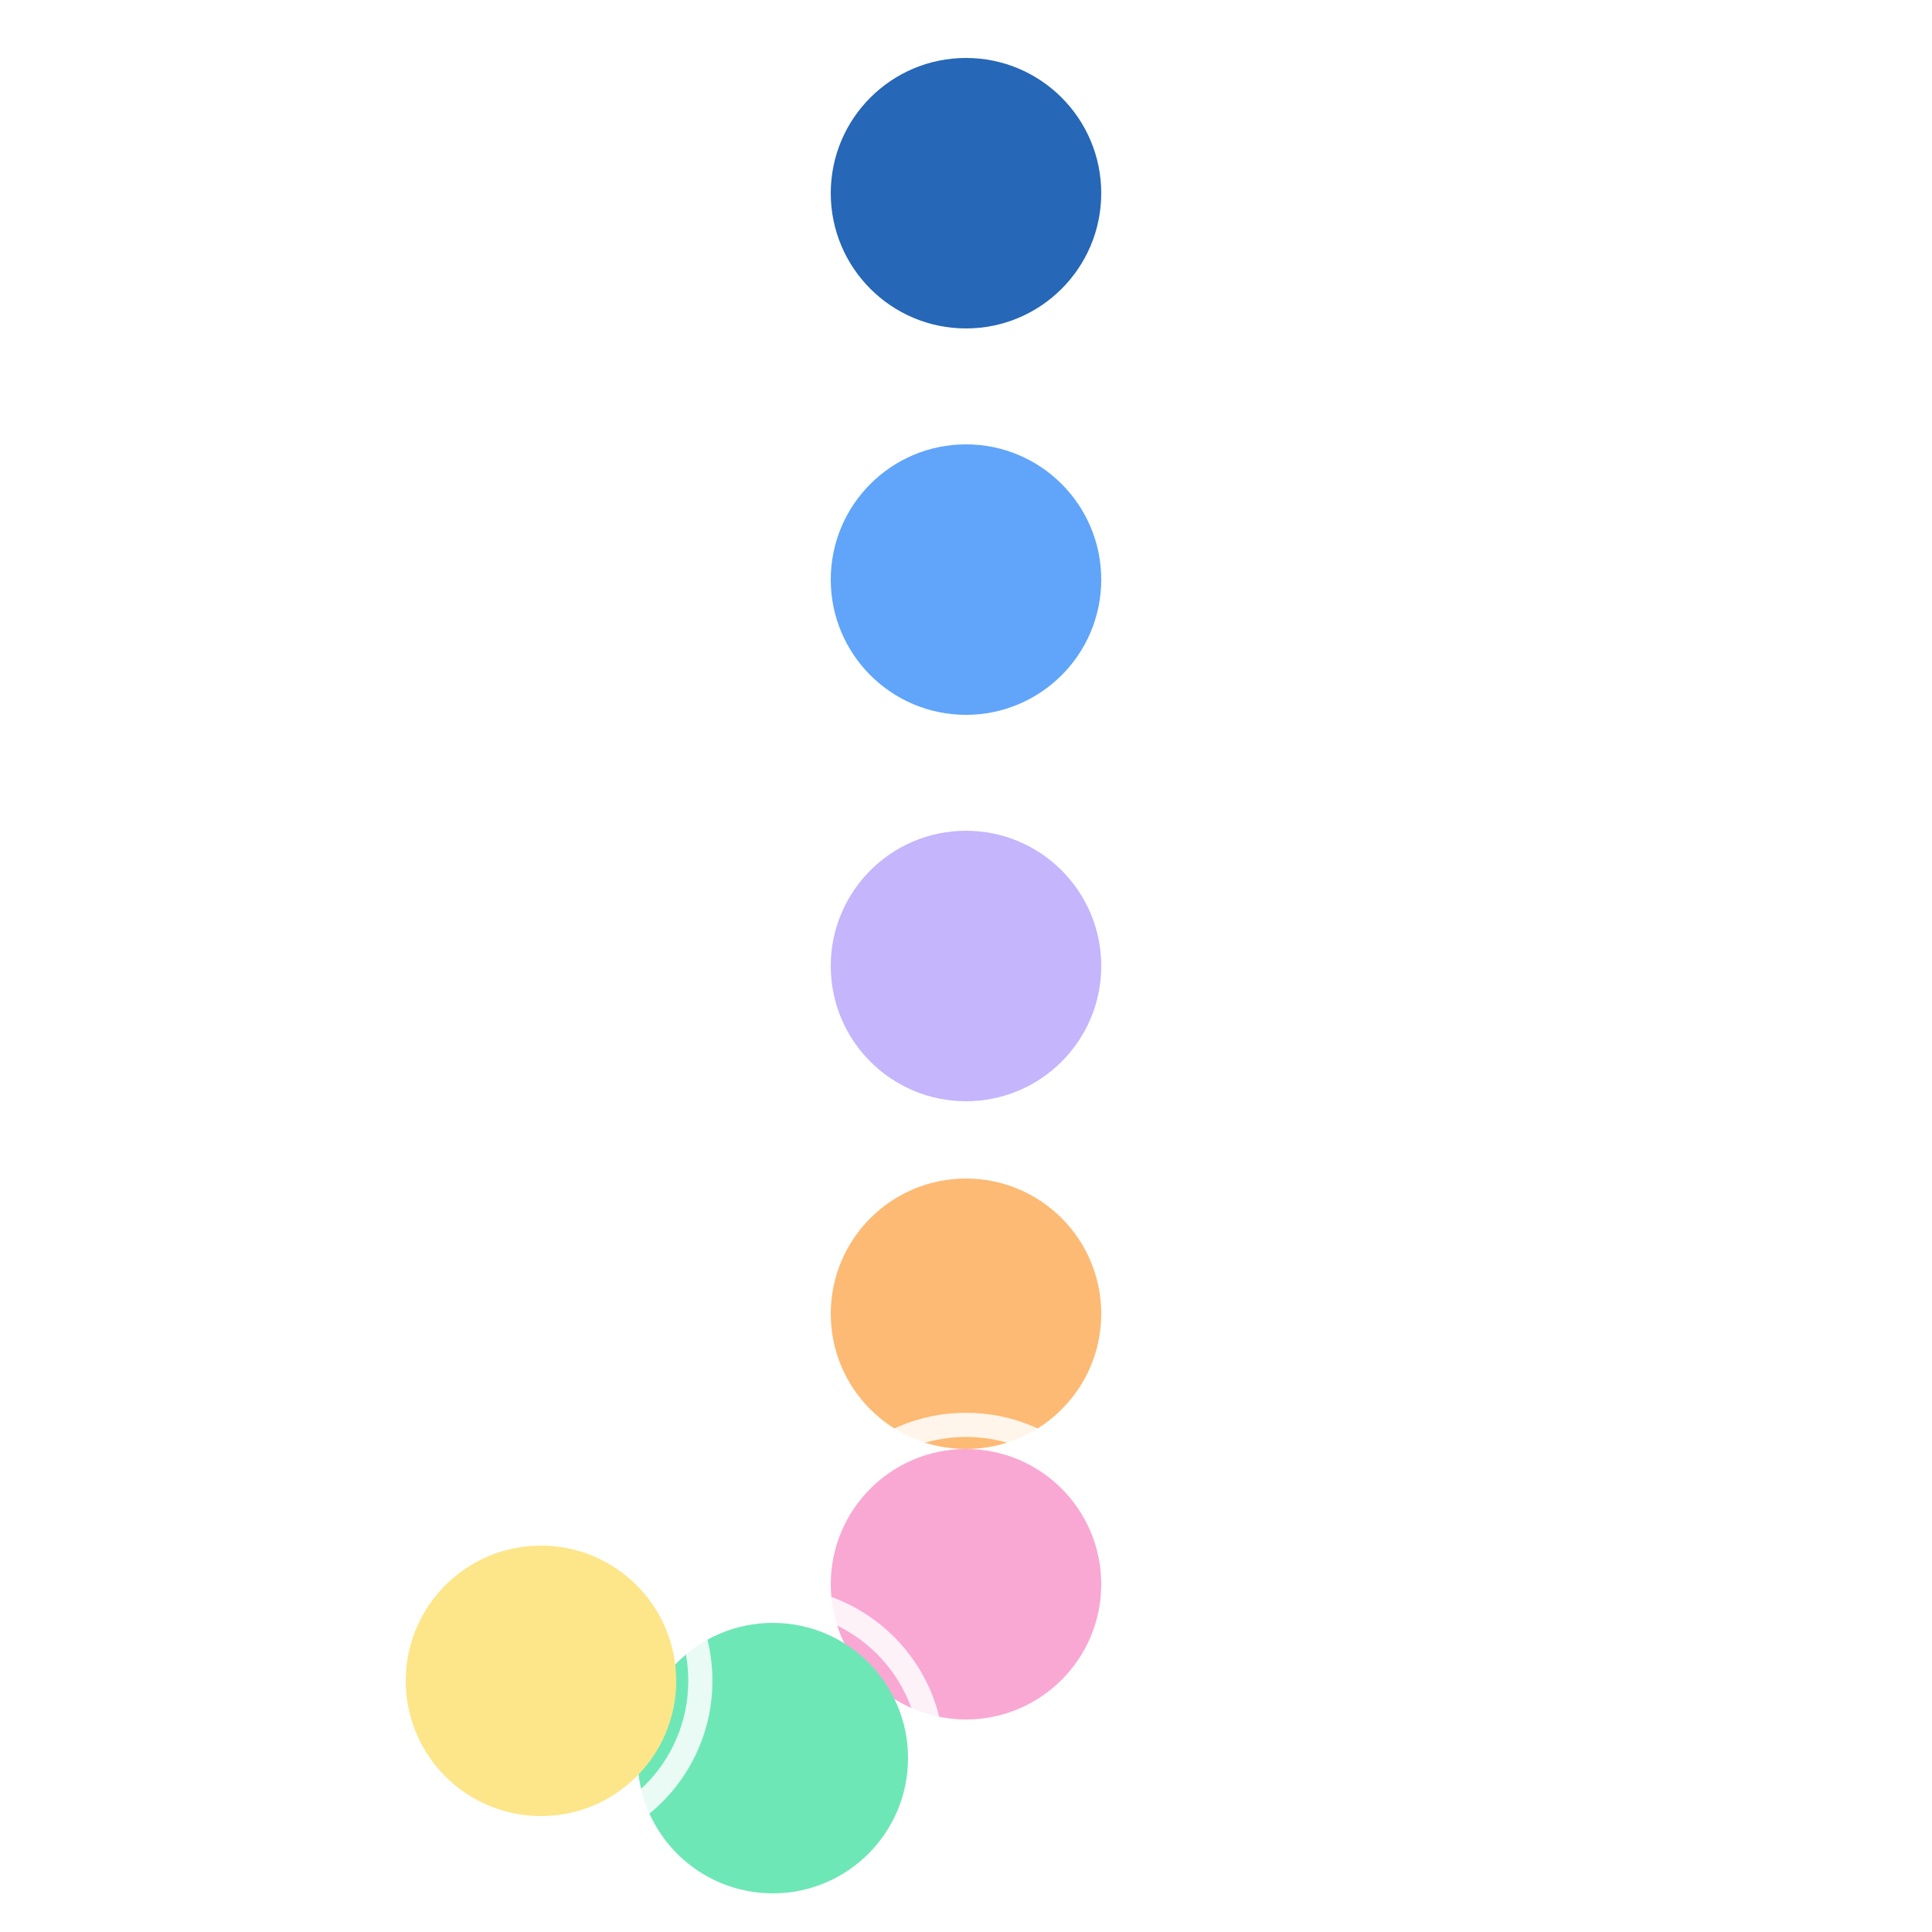
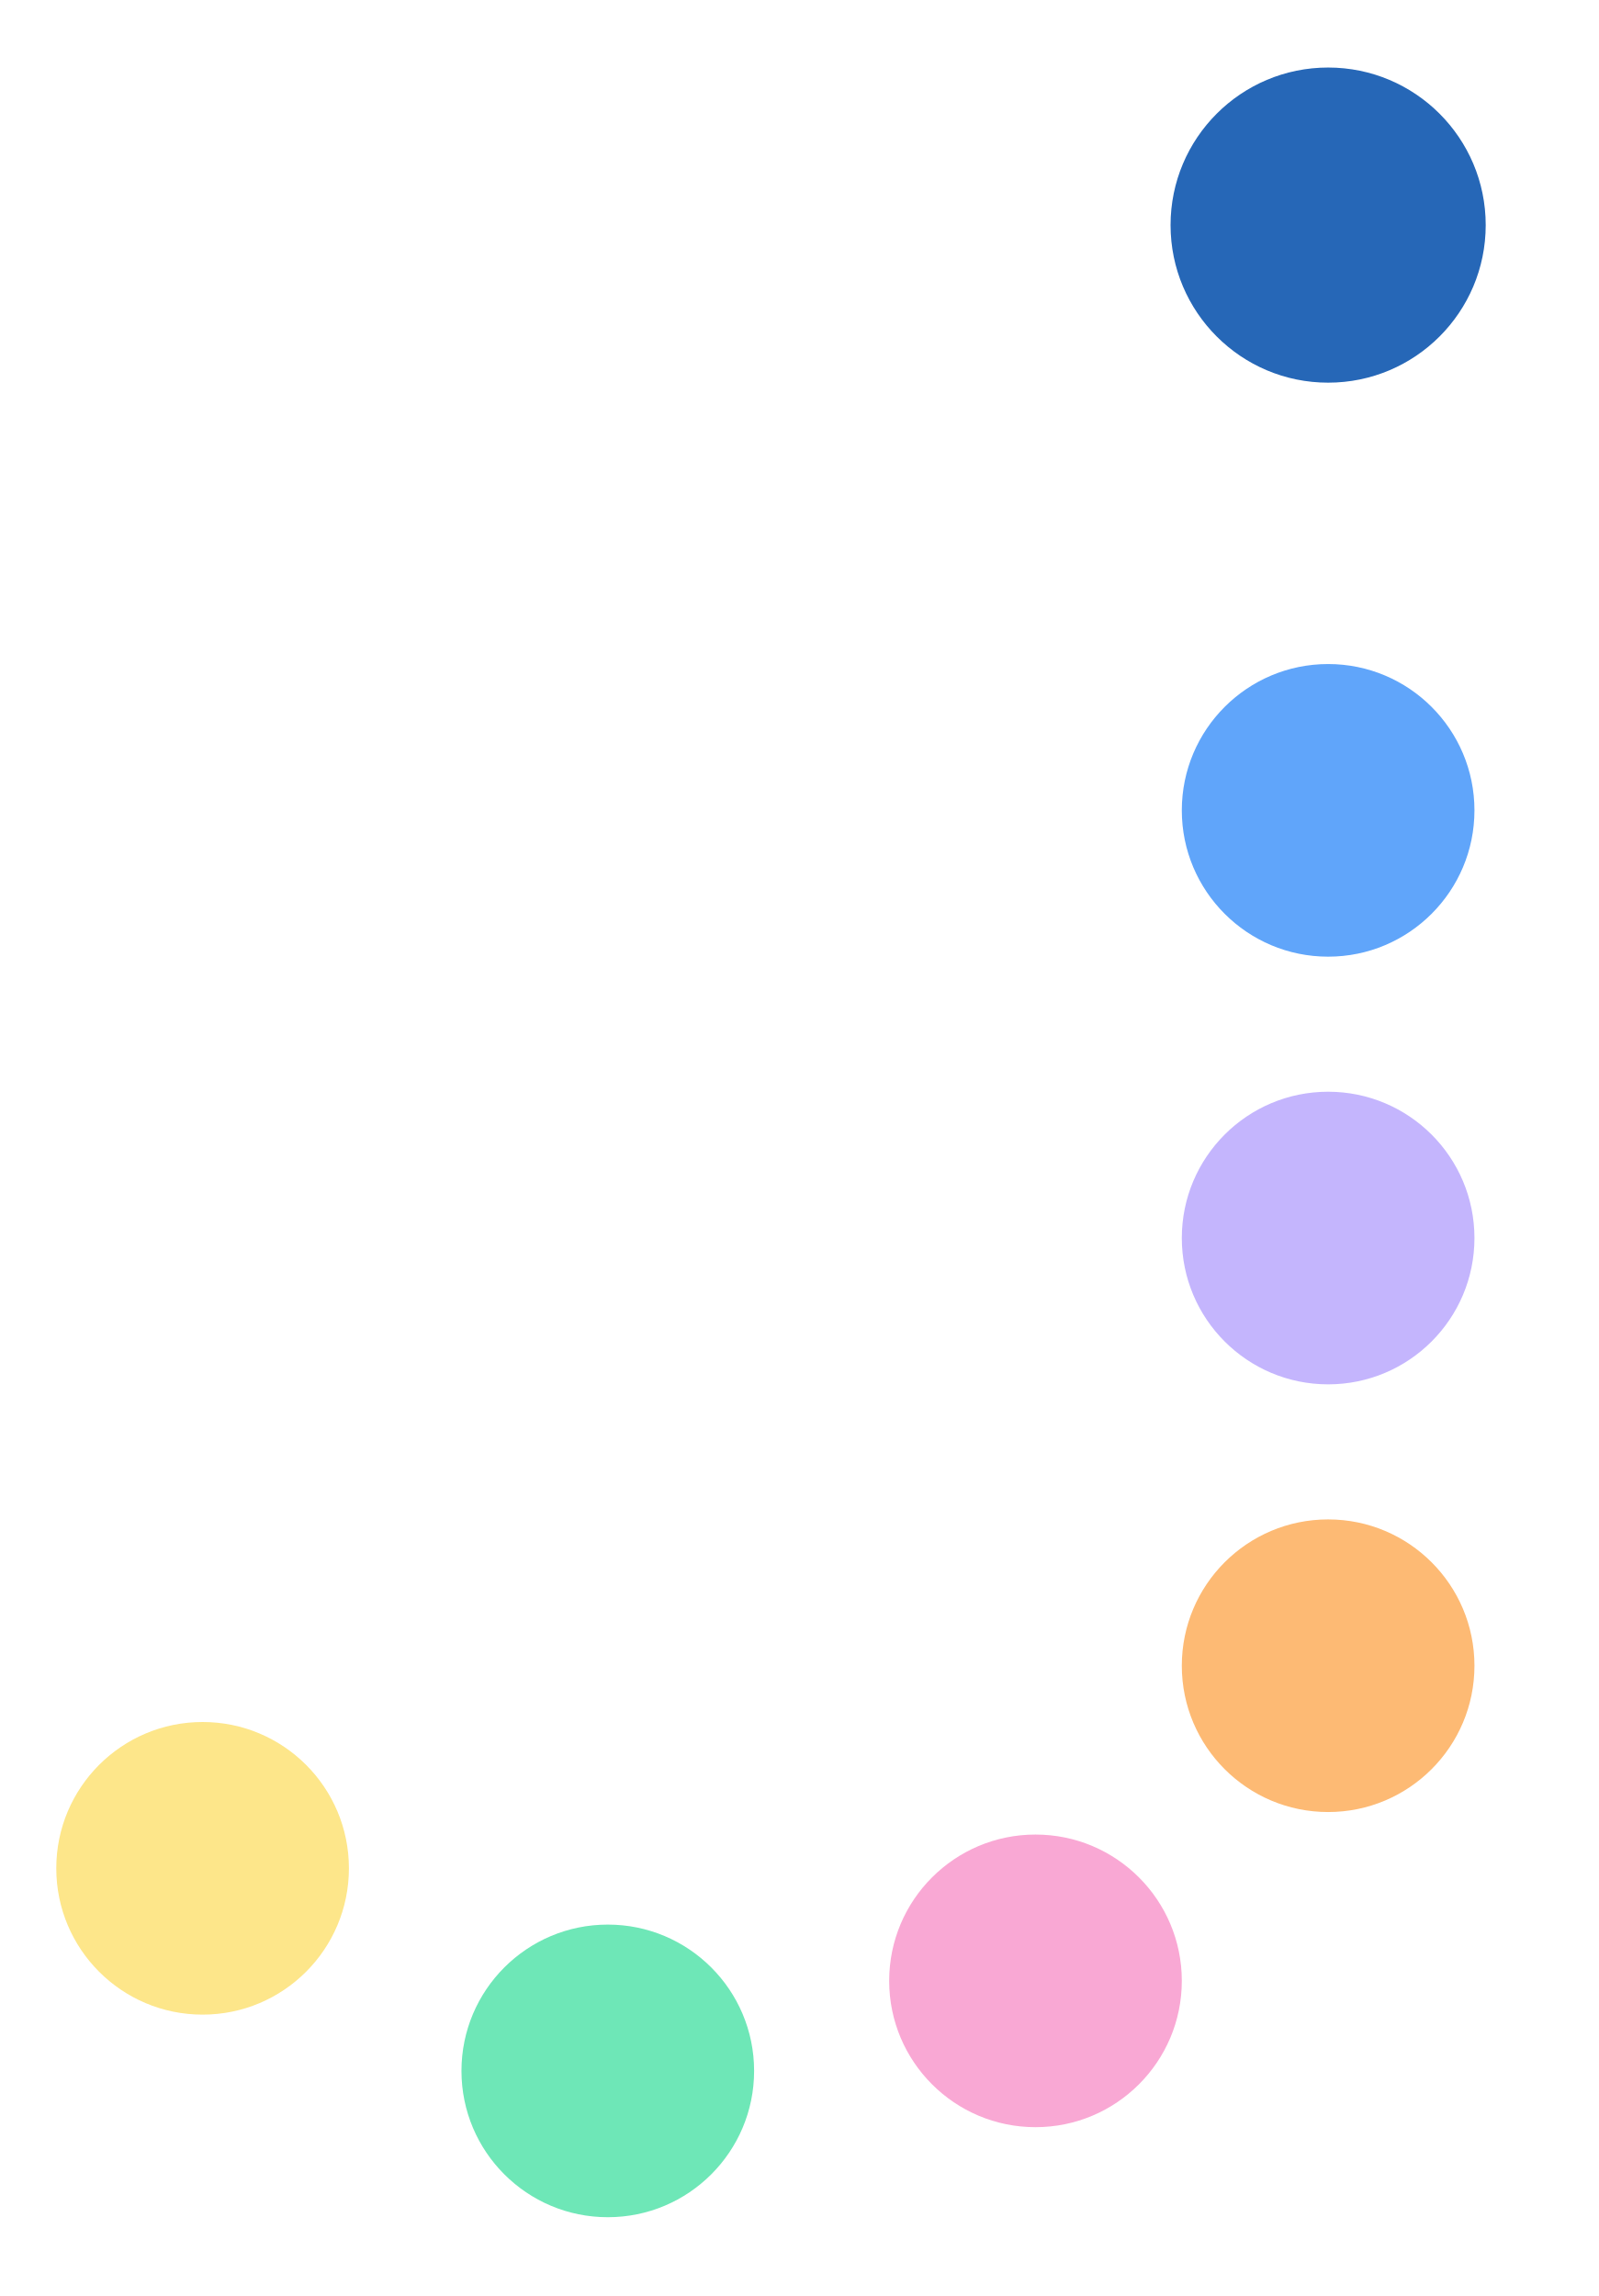
- <svg xmlns="http://www.w3.org/2000/svg" viewBox="0 0 100 100" width="100" height="100">
-   <circle cx="50" cy="10" r="8.25" fill="none" stroke="rgba(255,255,255,0.85)" stroke-width="1.25" />
-   <circle cx="50" cy="10" r="7" fill="#2667B7" />
-   <circle cx="50" cy="30" r="8.25" fill="none" stroke="rgba(255,255,255,0.85)" stroke-width="1.25" />
-   <circle cx="50" cy="30" r="7" fill="#60A5FA" />
-   <circle cx="50" cy="50" r="8.25" fill="none" stroke="rgba(255,255,255,0.85)" stroke-width="1.25" />
-   <circle cx="50" cy="50" r="7" fill="#C4B5FD" />
-   <circle cx="50" cy="68" r="8.25" fill="none" stroke="rgba(255,255,255,0.85)" stroke-width="1.25" />
-   <circle cx="50" cy="68" r="7" fill="#FDBA74" />
-   <circle cx="50" cy="82" r="8.25" fill="none" stroke="rgba(255,255,255,0.85)" stroke-width="1.25" />
-   <circle cx="50" cy="82" r="7" fill="#F9A8D4" />
-   <circle cx="40" cy="91" r="8.25" fill="none" stroke="rgba(255,255,255,0.85)" stroke-width="1.25" />
-   <circle cx="40" cy="91" r="7" fill="#6EE7B7" />
-   <circle cx="28" cy="87" r="8.25" fill="none" stroke="rgba(255,255,255,0.85)" stroke-width="1.25" />
-   <circle cx="28" cy="87" r="7" fill="#FDE68A" />
+ <svg xmlns="http://www.w3.org/2000/svg" viewBox="50 24 142 204" width="142" height="204">
+   <circle cx="168" cy="44" r="15.25" fill="none" stroke="rgba(255,255,255,0.85)" stroke-width="1.25" />
+   <circle cx="168" cy="44" r="14" fill="#2667B7" />
+   <circle cx="168" cy="96" r="14.25" fill="none" stroke="rgba(255,255,255,0.85)" stroke-width="1.25" />
+   <circle cx="168" cy="96" r="13" fill="#60A5FA" />
+   <circle cx="168" cy="134" r="14.25" fill="none" stroke="rgba(255,255,255,0.85)" stroke-width="1.25" />
+   <circle cx="168" cy="134" r="13" fill="#C4B5FD" />
+   <circle cx="168" cy="172" r="14.25" fill="none" stroke="rgba(255,255,255,0.85)" stroke-width="1.25" />
+   <circle cx="168" cy="172" r="13" fill="#FDBA74" />
+   <circle cx="142" cy="200" r="14.25" fill="none" stroke="rgba(255,255,255,0.85)" stroke-width="1.25" />
+   <circle cx="142" cy="200" r="13" fill="#F9A8D4" />
+   <circle cx="104" cy="208" r="14.25" fill="none" stroke="rgba(255,255,255,0.85)" stroke-width="1.25" />
+   <circle cx="104" cy="208" r="13" fill="#6EE7B7" />
+   <circle cx="68" cy="190" r="14.25" fill="none" stroke="rgba(255,255,255,0.85)" stroke-width="1.25" />
+   <circle cx="68" cy="190" r="13" fill="#FDE68A" />
</svg>
